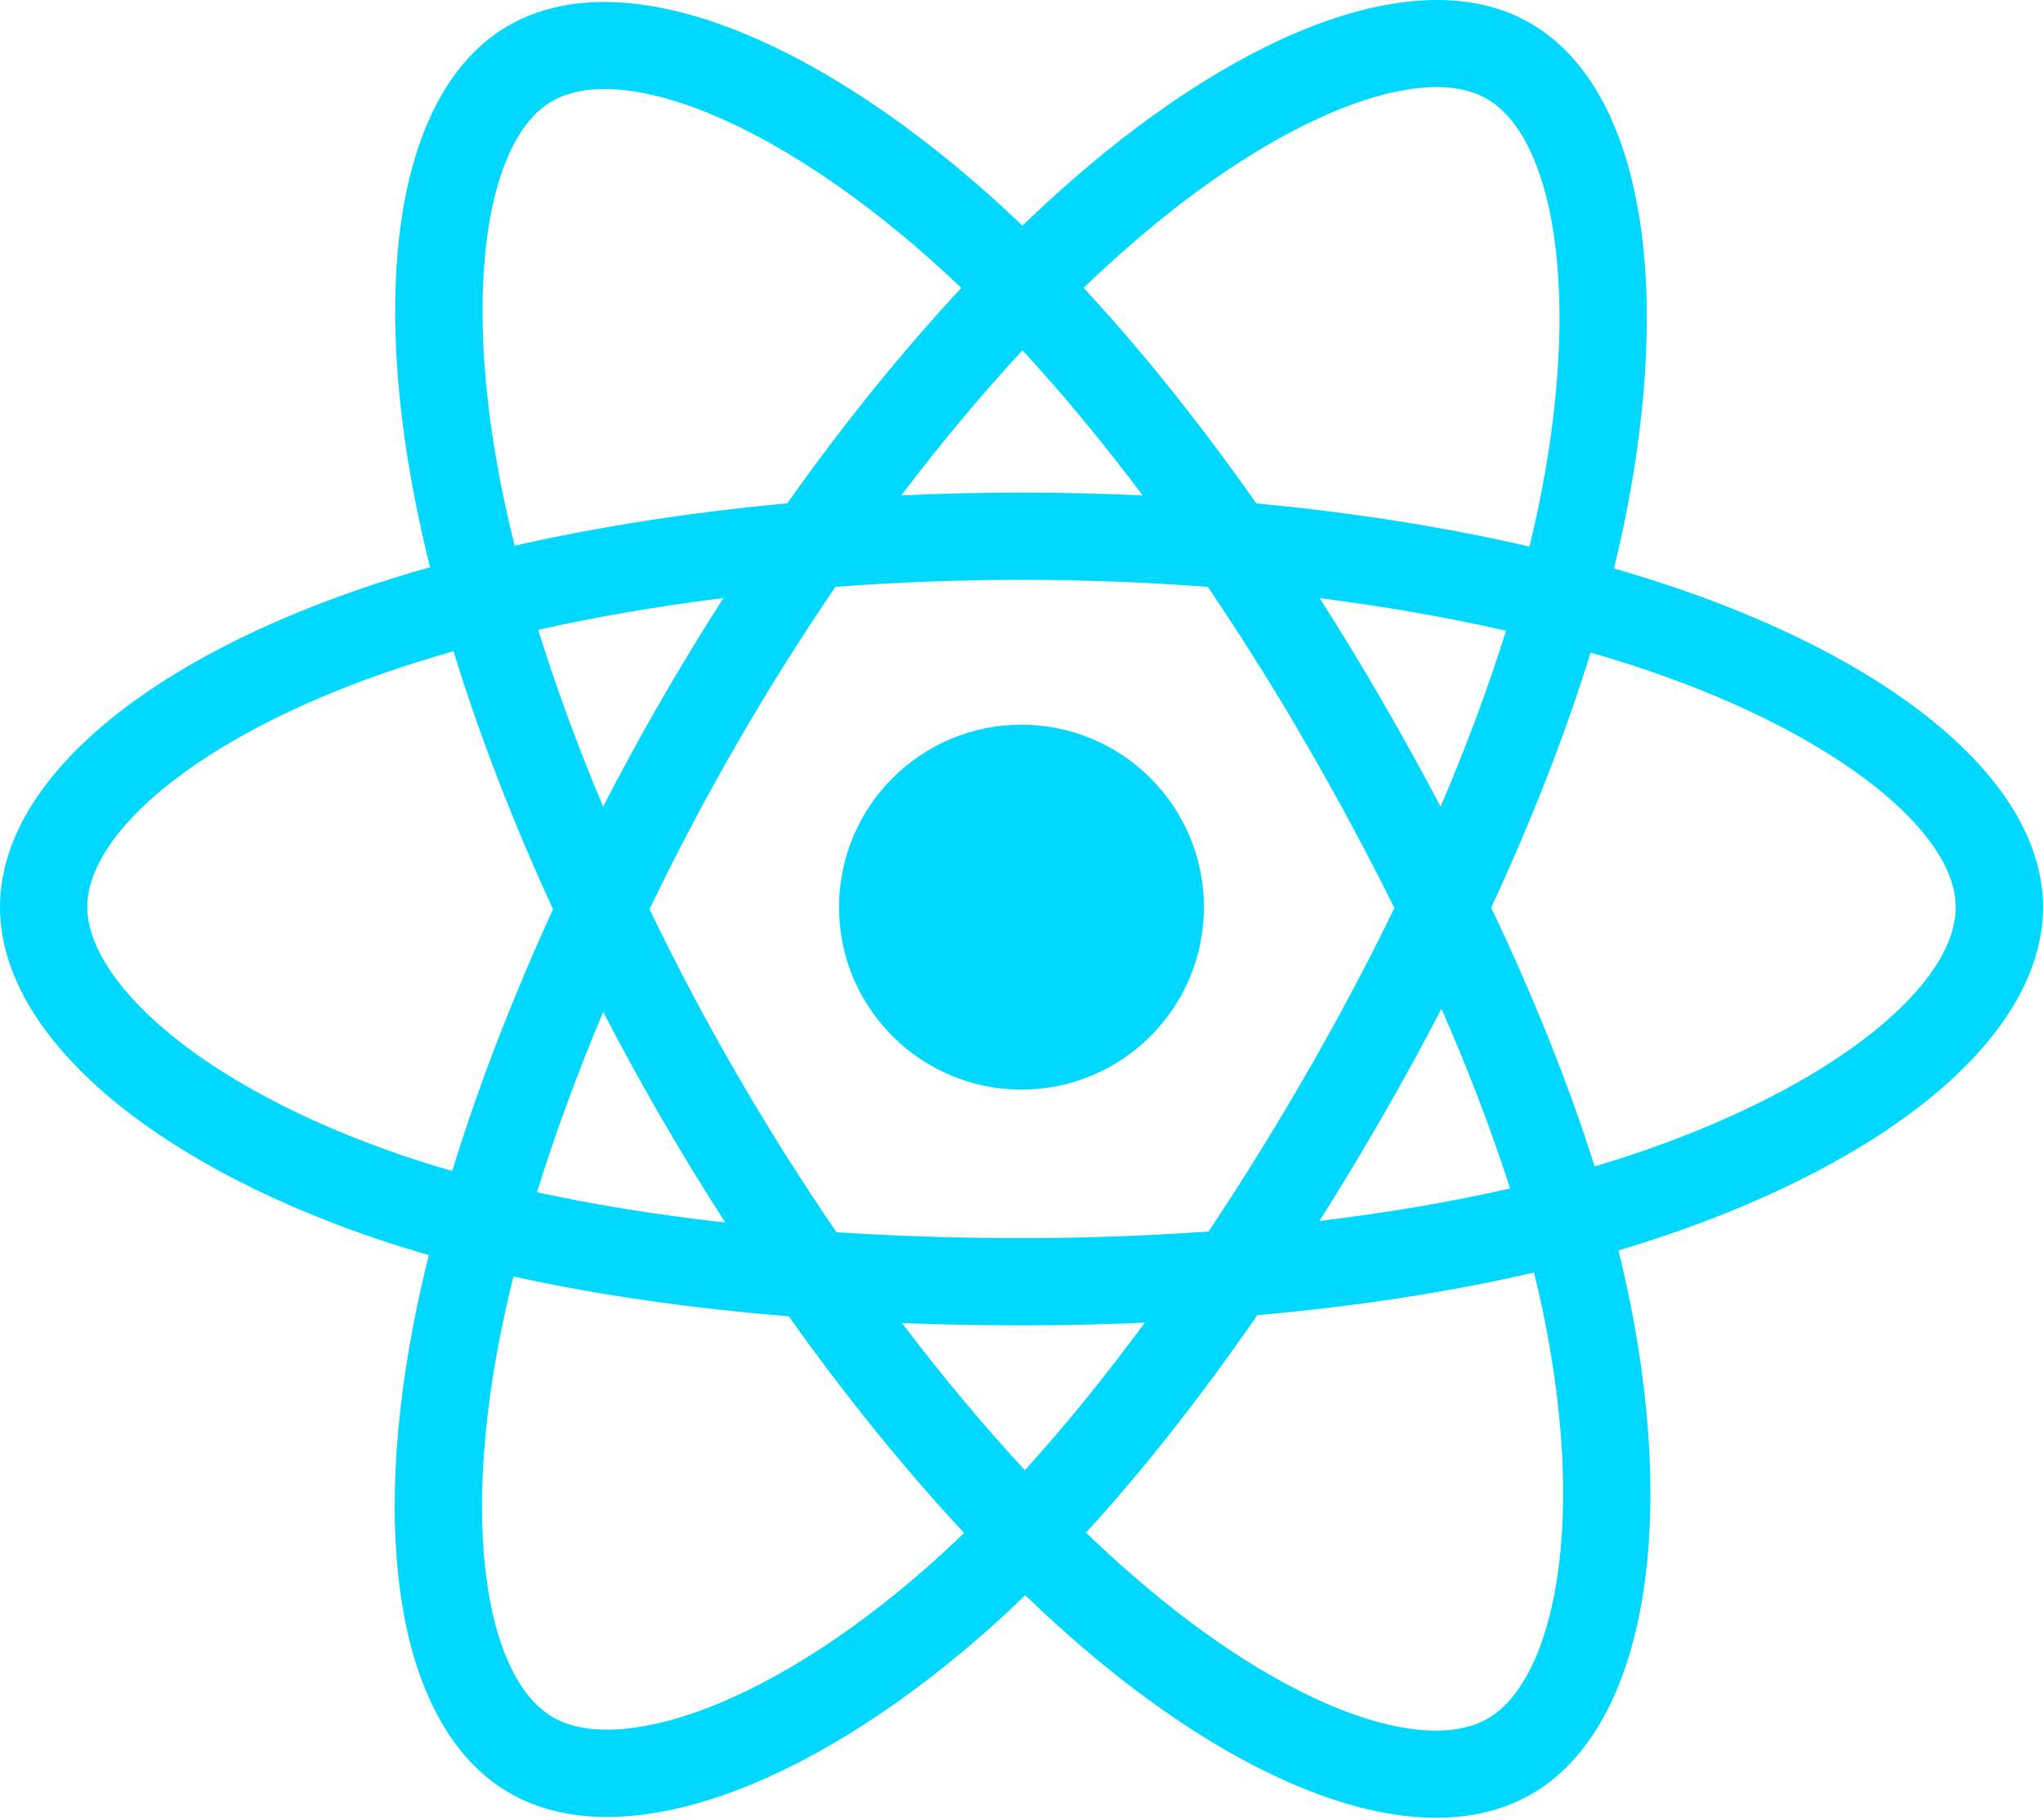
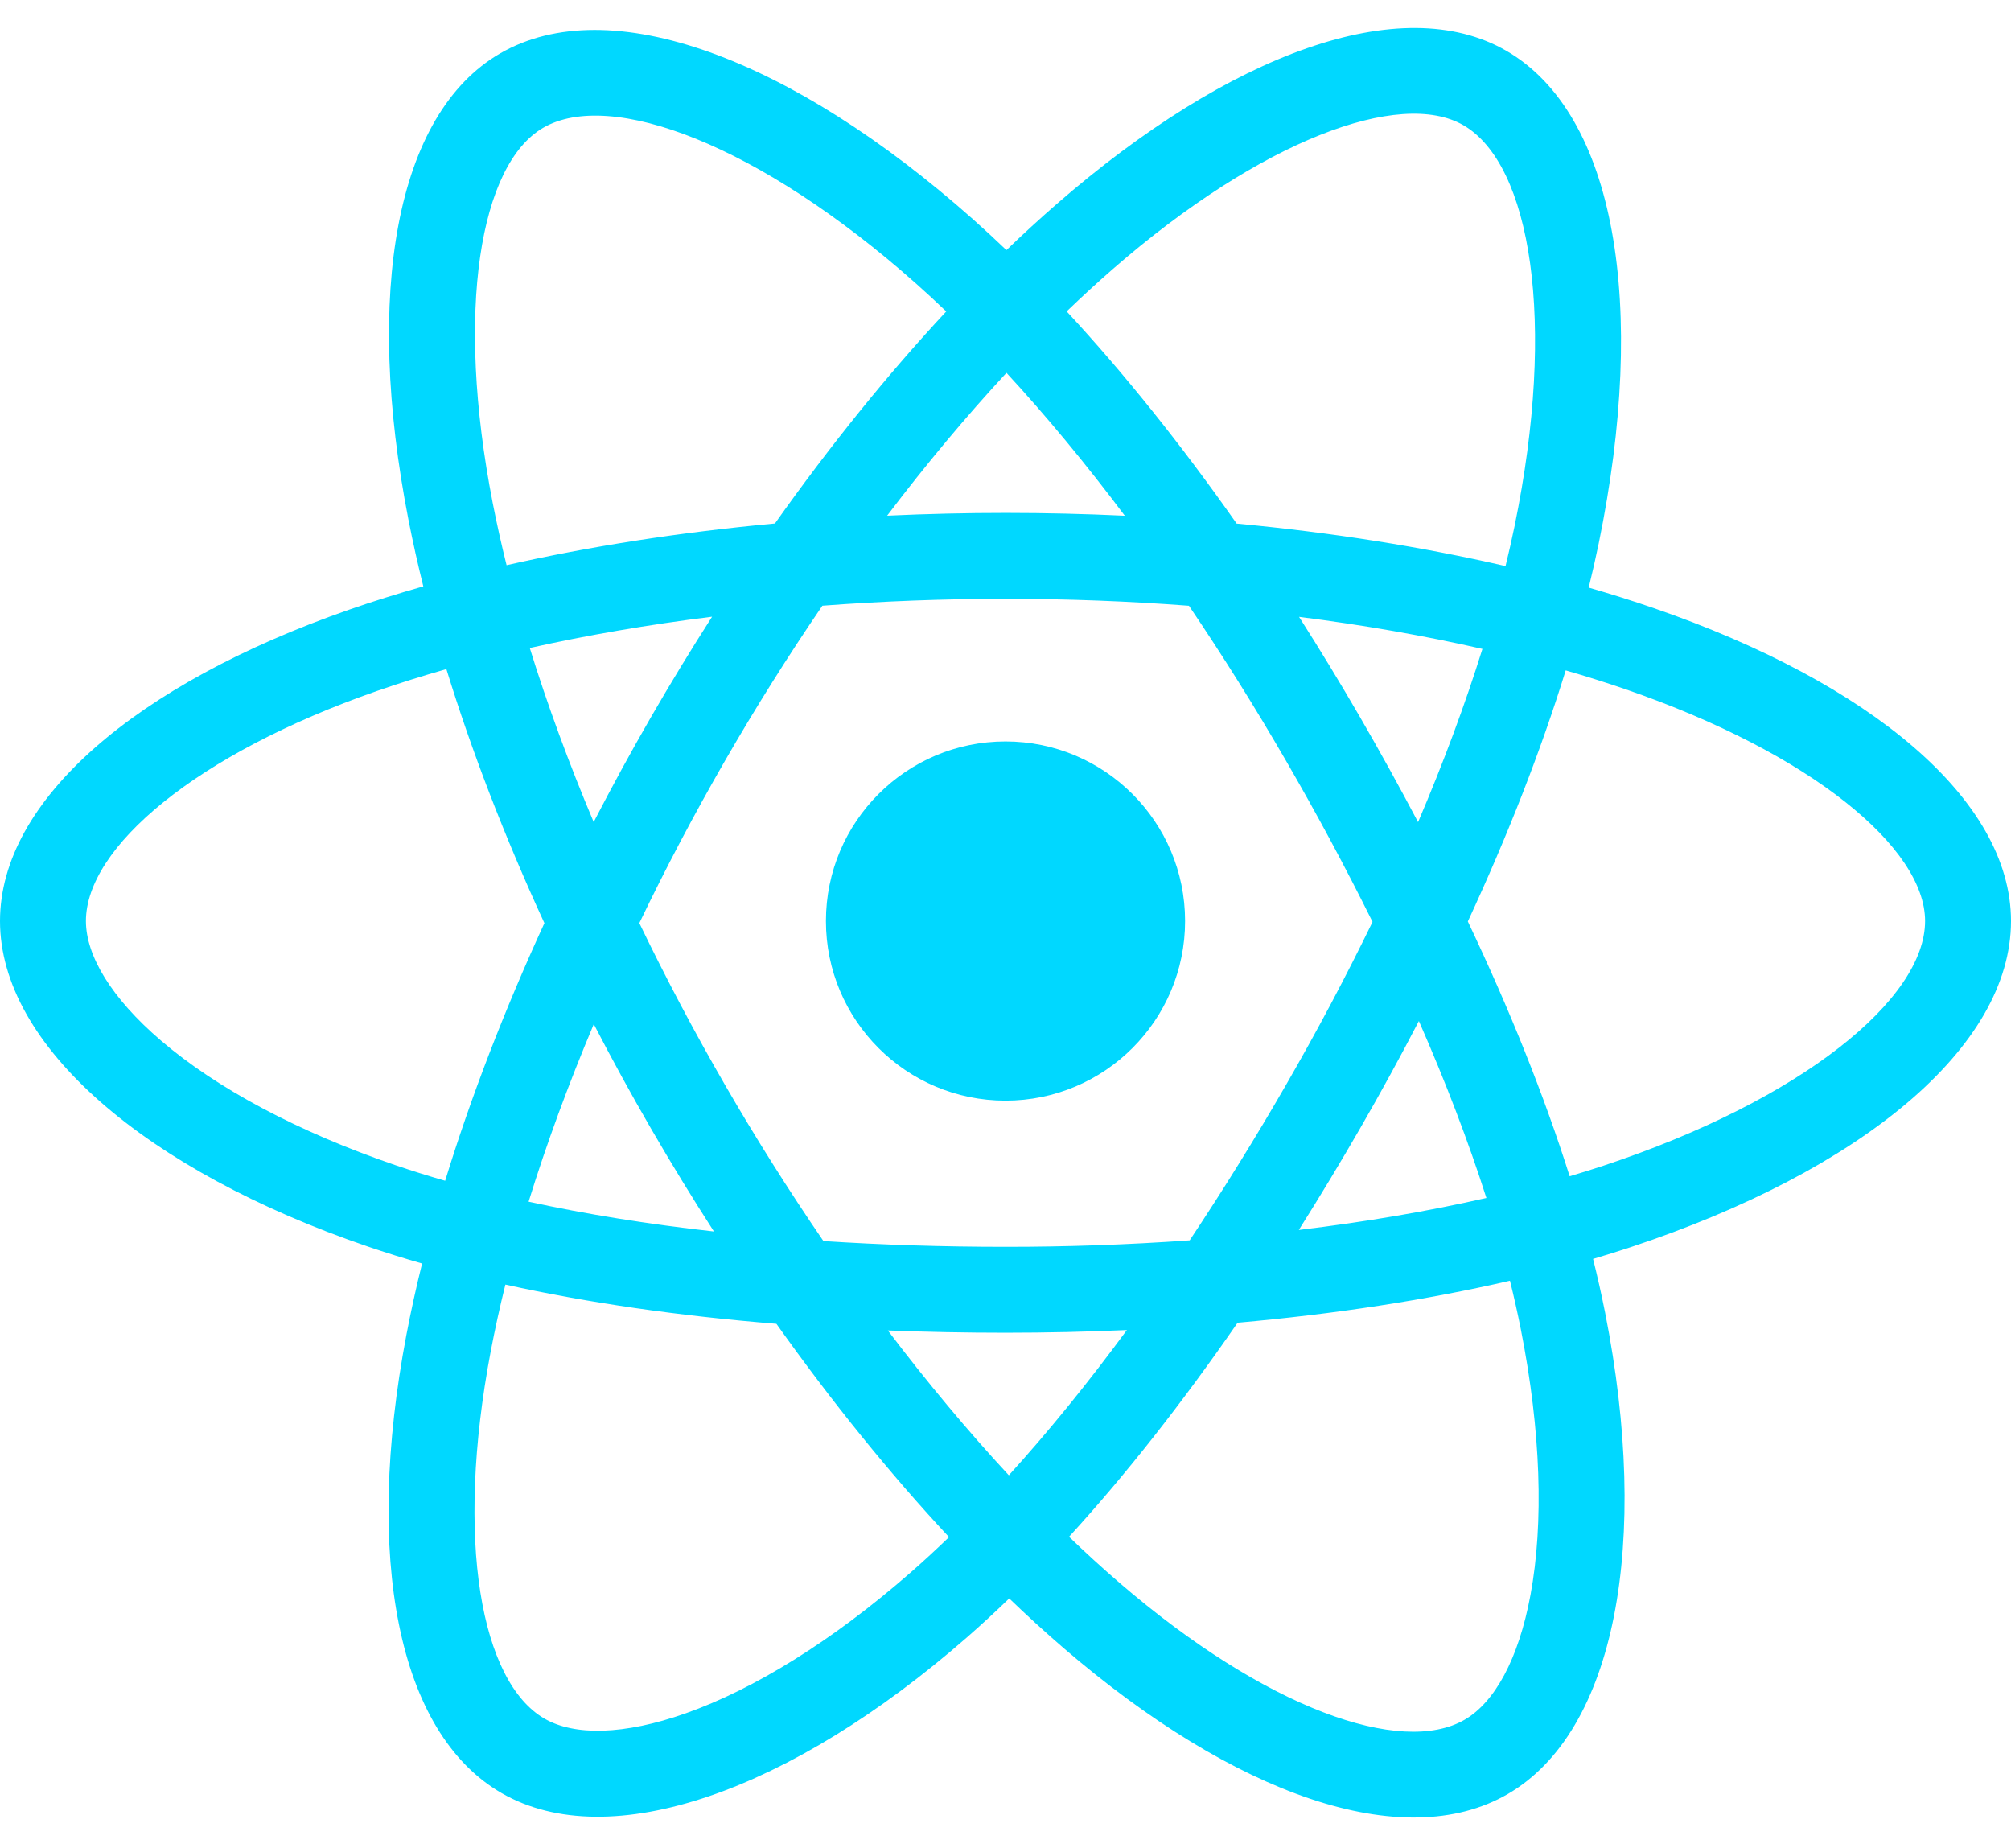
- <svg xmlns="http://www.w3.org/2000/svg" aria-hidden="true" role="img" class="iconify iconify--logos" width="35.93" height="32" preserveAspectRatio="xMidYMid meet" viewBox="0 0 256 228">
-   <path fill="#00D8FF" d="M210.483 73.824a171.49 171.49 0 0 0-8.24-2.597c.465-1.9.893-3.777 1.273-5.621c6.238-30.281 2.16-54.676-11.769-62.708c-13.355-7.7-35.196.329-57.254 19.526a171.23 171.23 0 0 0-6.375 5.848a155.866 155.866 0 0 0-4.241-3.917C100.759 3.829 77.587-4.822 63.673 3.233C50.33 10.957 46.379 33.89 51.995 62.588a170.974 170.974 0 0 0 1.892 8.48c-3.28.932-6.445 1.924-9.474 2.98C17.309 83.498 0 98.307 0 113.668c0 15.865 18.582 31.778 46.812 41.427a145.52 145.52 0 0 0 6.921 2.165a167.467 167.467 0 0 0-2.01 9.138c-5.354 28.2-1.173 50.591 12.134 58.266c13.744 7.926 36.812-.22 59.273-19.855a145.567 145.567 0 0 0 5.342-4.923a168.064 168.064 0 0 0 6.92 6.314c21.758 18.722 43.246 26.282 56.54 18.586c13.731-7.949 18.194-32.003 12.4-61.268a145.016 145.016 0 0 0-1.535-6.842c1.62-.48 3.21-.974 4.76-1.488c29.348-9.723 48.443-25.443 48.443-41.52c0-15.417-17.868-30.326-45.517-39.844Zm-6.365 70.984c-1.4.463-2.836.91-4.3 1.345c-3.24-10.257-7.612-21.163-12.963-32.432c5.106-11 9.31-21.767 12.459-31.957c2.619.758 5.16 1.557 7.61 2.4c23.69 8.156 38.14 20.213 38.14 29.504c0 9.896-15.606 22.743-40.946 31.14Zm-10.514 20.834c2.562 12.94 2.927 24.64 1.23 33.787c-1.524 8.219-4.59 13.698-8.382 15.893c-8.067 4.67-25.32-1.4-43.927-17.412a156.726 156.726 0 0 1-6.437-5.87c7.214-7.889 14.423-17.06 21.459-27.246c12.376-1.098 24.068-2.894 34.671-5.345a134.17 134.17 0 0 1 1.386 6.193ZM87.276 214.515c-7.882 2.783-14.16 2.863-17.955.675c-8.075-4.657-11.432-22.636-6.853-46.752a156.923 156.923 0 0 1 1.869-8.499c10.486 2.32 22.093 3.988 34.498 4.994c7.084 9.967 14.501 19.128 21.976 27.15a134.668 134.668 0 0 1-4.877 4.492c-9.933 8.682-19.886 14.842-28.658 17.94ZM50.35 144.747c-12.483-4.267-22.792-9.812-29.858-15.863c-6.35-5.437-9.555-10.836-9.555-15.216c0-9.322 13.897-21.212 37.076-29.293c2.813-.98 5.757-1.905 8.812-2.773c3.204 10.42 7.406 21.315 12.477 32.332c-5.137 11.18-9.399 22.249-12.634 32.792a134.718 134.718 0 0 1-6.318-1.979Zm12.378-84.26c-4.811-24.587-1.616-43.134 6.425-47.789c8.564-4.958 27.502 2.111 47.463 19.835a144.318 144.318 0 0 1 3.841 3.545c-7.438 7.987-14.787 17.08-21.808 26.988c-12.04 1.116-23.565 2.908-34.161 5.309a160.342 160.342 0 0 1-1.76-7.887Zm110.427 27.268a347.8 347.8 0 0 0-7.785-12.803c8.168 1.033 15.994 2.404 23.343 4.08c-2.206 7.072-4.956 14.465-8.193 22.045a381.151 381.151 0 0 0-7.365-13.322Zm-45.032-43.861c5.044 5.465 10.096 11.566 15.065 18.186a322.04 322.04 0 0 0-30.257-.006c4.974-6.559 10.069-12.652 15.192-18.18ZM82.802 87.83a323.167 323.167 0 0 0-7.227 13.238c-3.184-7.553-5.909-14.98-8.134-22.152c7.304-1.634 15.093-2.97 23.209-3.984a321.524 321.524 0 0 0-7.848 12.897Zm8.081 65.352c-8.385-.936-16.291-2.203-23.593-3.793c2.26-7.3 5.045-14.885 8.298-22.6a321.187 321.187 0 0 0 7.257 13.246c2.594 4.48 5.28 8.868 8.038 13.147Zm37.542 31.03c-5.184-5.592-10.354-11.779-15.403-18.433c4.902.192 9.899.29 14.978.29c5.218 0 10.376-.117 15.453-.343c-4.985 6.774-10.018 12.97-15.028 18.486Zm52.198-57.817c3.422 7.8 6.306 15.345 8.596 22.52c-7.422 1.694-15.436 3.058-23.88 4.071a382.417 382.417 0 0 0 7.859-13.026a347.403 347.403 0 0 0 7.425-13.565Zm-16.898 8.101a358.557 358.557 0 0 1-12.281 19.815a329.4 329.4 0 0 1-23.444.823c-7.967 0-15.716-.248-23.178-.732a310.202 310.202 0 0 1-12.513-19.846h.001a307.41 307.41 0 0 1-10.923-20.627a310.278 310.278 0 0 1 10.89-20.637l-.001.001a307.318 307.318 0 0 1 12.413-19.761c7.613-.576 15.42-.876 23.31-.876H128c7.926 0 15.743.303 23.354.883a329.357 329.357 0 0 1 12.335 19.695a358.489 358.489 0 0 1 11.036 20.54a329.472 329.472 0 0 1-11 20.722Zm22.56-122.124c8.572 4.944 11.906 24.881 6.52 51.026c-.344 1.668-.73 3.367-1.15 5.09c-10.622-2.452-22.155-4.275-34.23-5.408c-7.034-10.017-14.323-19.124-21.64-27.008a160.789 160.789 0 0 1 5.888-5.4c18.9-16.447 36.564-22.941 44.612-18.3ZM128 90.808c12.625 0 22.86 10.235 22.86 22.86s-10.235 22.86-22.86 22.86s-22.86-10.235-22.86-22.86s10.235-22.86 22.86-22.86Z" />
+ <svg xmlns="http://www.w3.org/2000/svg" aria-hidden="true" role="img" class="iconify iconify--logos" width="35.93" height="33" preserveAspectRatio="xMidYMid meet" viewBox="0 0 256 228">
+   <path fill="#00D8FF" d="M210.483 73.824a171.49 171.49 0 0 0-8.24-2.597c.465-1.9.893-3.777 1.273-5.621c6.238-30.281 2.16-54.676-11.769-62.708c-13.355-7.7-35.196.329-57.254 19.526a171.23 171.23 0 0 0-6.375 5.848a155.866 155.866 0 0 0-4.241-3.917C100.759 3.829 77.587-4.822 63.673 3.233C50.33 10.957 46.379 33.89 51.995 62.588a170.974 170.974 0 0 0 1.892 8.48c-3.28.932-6.445 1.924-9.474 2.98C17.309 83.498 0 98.307 0 113.668c0 15.865 18.582 31.778 46.812 41.427a145.52 145.52 0 0 0 6.921 2.165a167.467 167.467 0 0 0-2.01 9.138c-5.354 28.2-1.173 50.591 12.134 58.266c13.744 7.926 36.812-.22 59.273-19.855a145.567 145.567 0 0 0 5.342-4.923a168.064 168.064 0 0 0 6.92 6.314c21.758 18.722 43.246 26.282 56.54 18.586c13.731-7.949 18.194-32.003 12.4-61.268a145.016 145.016 0 0 0-1.535-6.842c1.62-.48 3.21-.974 4.76-1.488c29.348-9.723 48.443-25.443 48.443-41.52c0-15.417-17.868-30.326-45.517-39.844Zm-6.365 70.984c-1.4.463-2.836.91-4.3 1.345c-3.24-10.257-7.612-21.163-12.963-32.432c5.106-11 9.31-21.767 12.459-31.957c2.619.758 5.16 1.557 7.61 2.4c23.69 8.156 38.14 20.213 38.14 29.504c0 9.896-15.606 22.743-40.946 31.14Zm-10.514 20.834c2.562 12.94 2.927 24.64 1.23 33.787c-1.524 8.219-4.59 13.698-8.382 15.893c-8.067 4.67-25.32-1.4-43.927-17.412a156.726 156.726 0 0 1-6.437-5.87c7.214-7.889 14.423-17.06 21.459-27.246c12.376-1.098 24.068-2.894 34.671-5.345a134.17 134.17 0 0 1 1.386 6.193ZM87.276 214.515c-7.882 2.783-14.16 2.863-17.955.675c-8.075-4.657-11.432-22.636-6.853-46.752a156.923 156.923 0 0 1 1.869-8.499c10.486 2.32 22.093 3.988 34.498 4.994c7.084 9.967 14.501 19.128 21.976 27.15a134.668 134.668 0 0 1-4.877 4.492c-9.933 8.682-19.886 14.842-28.658 17.94ZM50.35 144.747c-12.483-4.267-22.792-9.812-29.858-15.863c-6.35-5.437-9.555-10.836-9.555-15.216c0-9.322 13.897-21.212 37.076-29.293c2.813-.98 5.757-1.905 8.812-2.773c3.204 10.42 7.406 21.315 12.477 32.332c-5.137 11.18-9.399 22.249-12.634 32.792a134.718 134.718 0 0 1-6.318-1.979Zm12.378-84.26c-4.811-24.587-1.616-43.134 6.425-47.789c8.564-4.958 27.502 2.111 47.463 19.835a144.318 144.318 0 0 1 3.841 3.545c-7.438 7.987-14.787 17.08-21.808 26.988c-12.04 1.116-23.565 2.908-34.161 5.309a160.342 160.342 0 0 1-1.76-7.887Zm110.427 27.268a347.8 347.8 0 0 0-7.785-12.803c8.168 1.033 15.994 2.404 23.343 4.08c-2.206 7.072-4.956 14.465-8.193 22.045a381.151 381.151 0 0 0-7.365-13.322Zm-45.032-43.861c5.044 5.465 10.096 11.566 15.065 18.186a322.04 322.04 0 0 0-30.257-.006c4.974-6.559 10.069-12.652 15.192-18.18ZM82.802 87.83a323.167 323.167 0 0 0-7.227 13.238c-3.184-7.553-5.909-14.98-8.134-22.152c7.304-1.634 15.093-2.97 23.209-3.984a321.524 321.524 0 0 0-7.848 12.897Zm8.081 65.352c-8.385-.936-16.291-2.203-23.593-3.793c2.26-7.3 5.045-14.885 8.298-22.6a321.187 321.187 0 0 0 7.257 13.246c2.594 4.48 5.28 8.868 8.038 13.147Zm37.542 31.03c-5.184-5.592-10.354-11.779-15.403-18.433c4.902.192 9.899.29 14.978.29c5.218 0 10.376-.117 15.453-.343c-4.985 6.774-10.018 12.97-15.028 18.486Zm52.198-57.817c3.422 7.8 6.306 15.345 8.596 22.52c-7.422 1.694-15.436 3.058-23.88 4.071a382.417 382.417 0 0 0 7.859-13.026a347.403 347.403 0 0 0 7.425-13.565Zm-16.898 8.101a358.557 358.557 0 0 1-12.281 19.815a329.4 329.4 0 0 1-23.444.823c-7.967 0-15.716-.248-23.178-.732a310.202 310.202 0 0 1-12.513-19.846h.001a307.41 307.41 0 0 1-10.923-20.627a310.278 310.278 0 0 1 10.89-20.637l-.001.001a307.318 307.318 0 0 1 12.413-19.761c7.613-.576 15.42-.876 23.31-.876H128c7.926 0 15.743.303 23.354.883a329.357 329.357 0 0 1 12.335 19.695a358.489 358.489 0 0 1 11.036 20.54a329.472 329.472 0 0 1-11 20.722Zm22.56-122.124c8.572 4.944 11.906 24.881 6.52 51.026c-.344 1.668-.73 3.367-1.15 5.09c-10.622-2.452-22.155-4.275-34.23-5.408c-7.034-10.017-14.323-19.124-21.64-27.008a160.789 160.789 0 0 1 5.888-5.4c18.9-16.447 36.564-22.941 44.612-18.3ZM128 90.808c12.625 0 22.86 10.235 22.86 22.86s-10.235 22.86-22.86 22.86s-22.86-10.235-22.86-22.86s10.235-22.86 22.86-22.86Z">
+     </path>
</svg>
